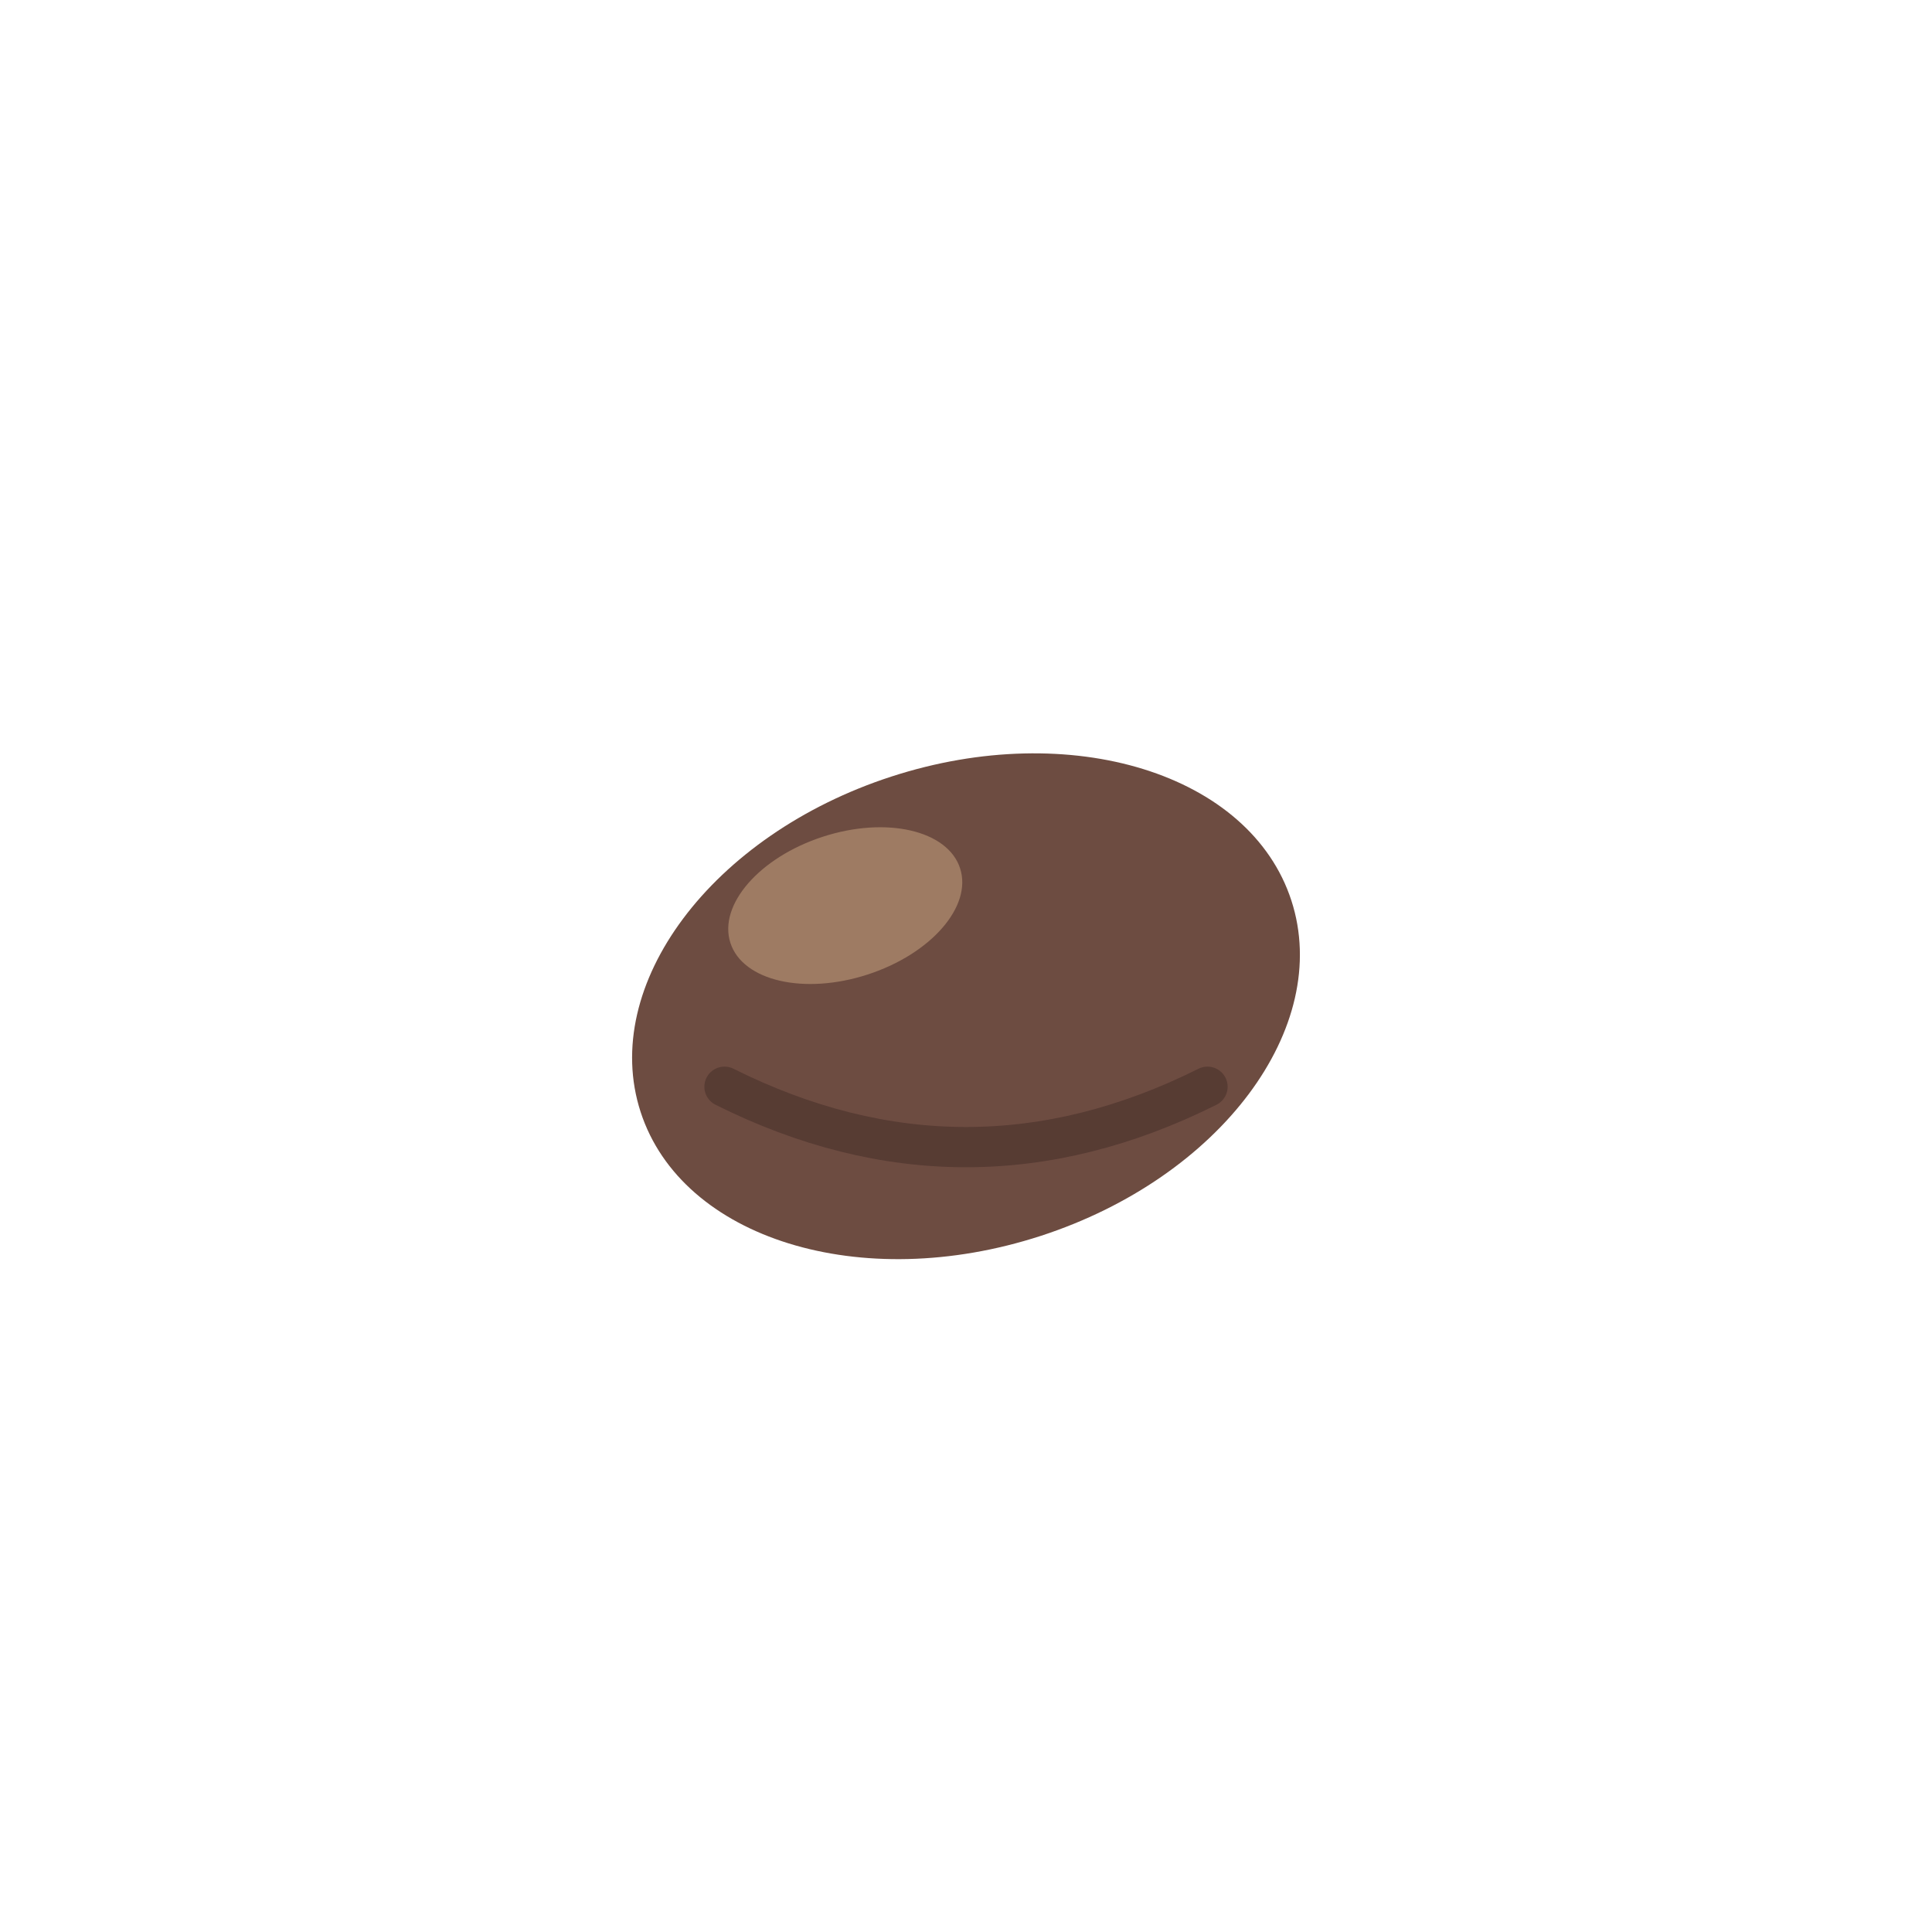
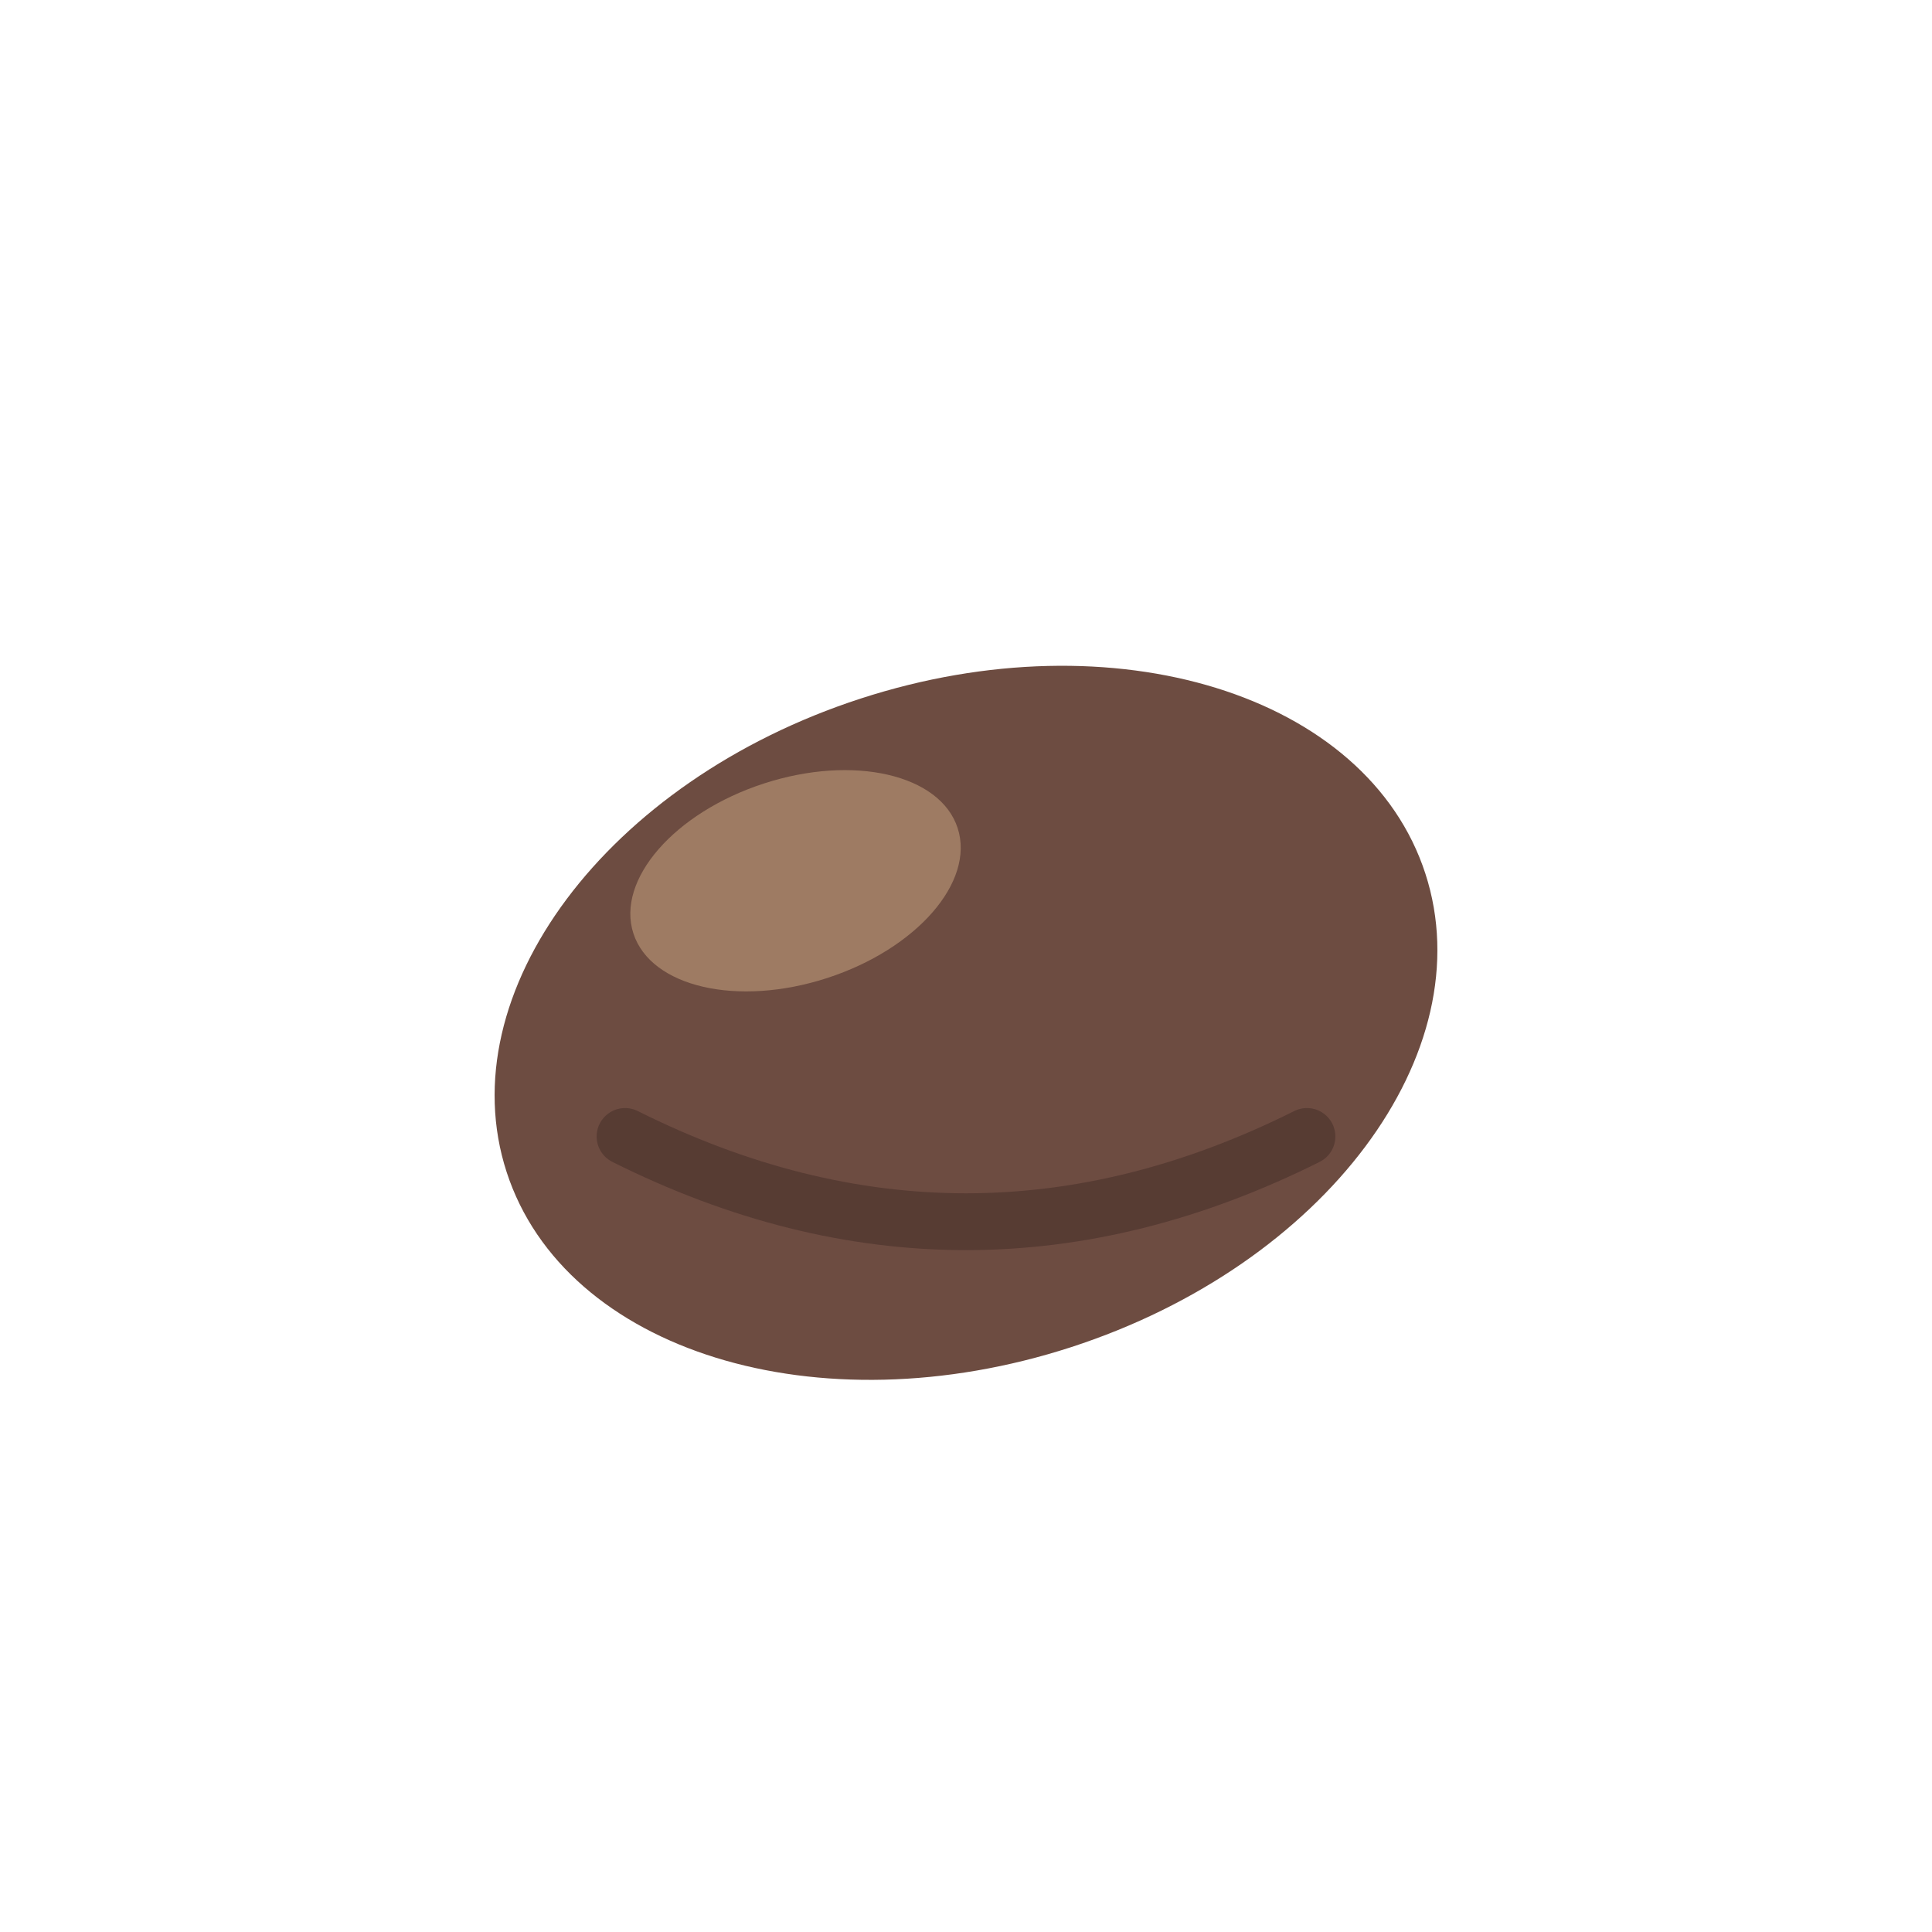
- <svg xmlns="http://www.w3.org/2000/svg" viewBox="0 0 96 96" width="96" height="96">
+ <svg xmlns="http://www.w3.org/2000/svg" viewBox="14 14 68 68" width="96" height="96">
  <ellipse cx="48" cy="50" rx="17" ry="12" fill="#6d4c41" transform="rotate(-18 48 50)" />
  <ellipse cx="42" cy="45" rx="6" ry="3.6" fill="#9e7b63" transform="rotate(-18 42 45)" />
  <path d="M36 54c8 4 16 4 24 0" stroke="#4e342e" stroke-width="2" fill="none" stroke-linecap="round" opacity=".7" />
</svg>
